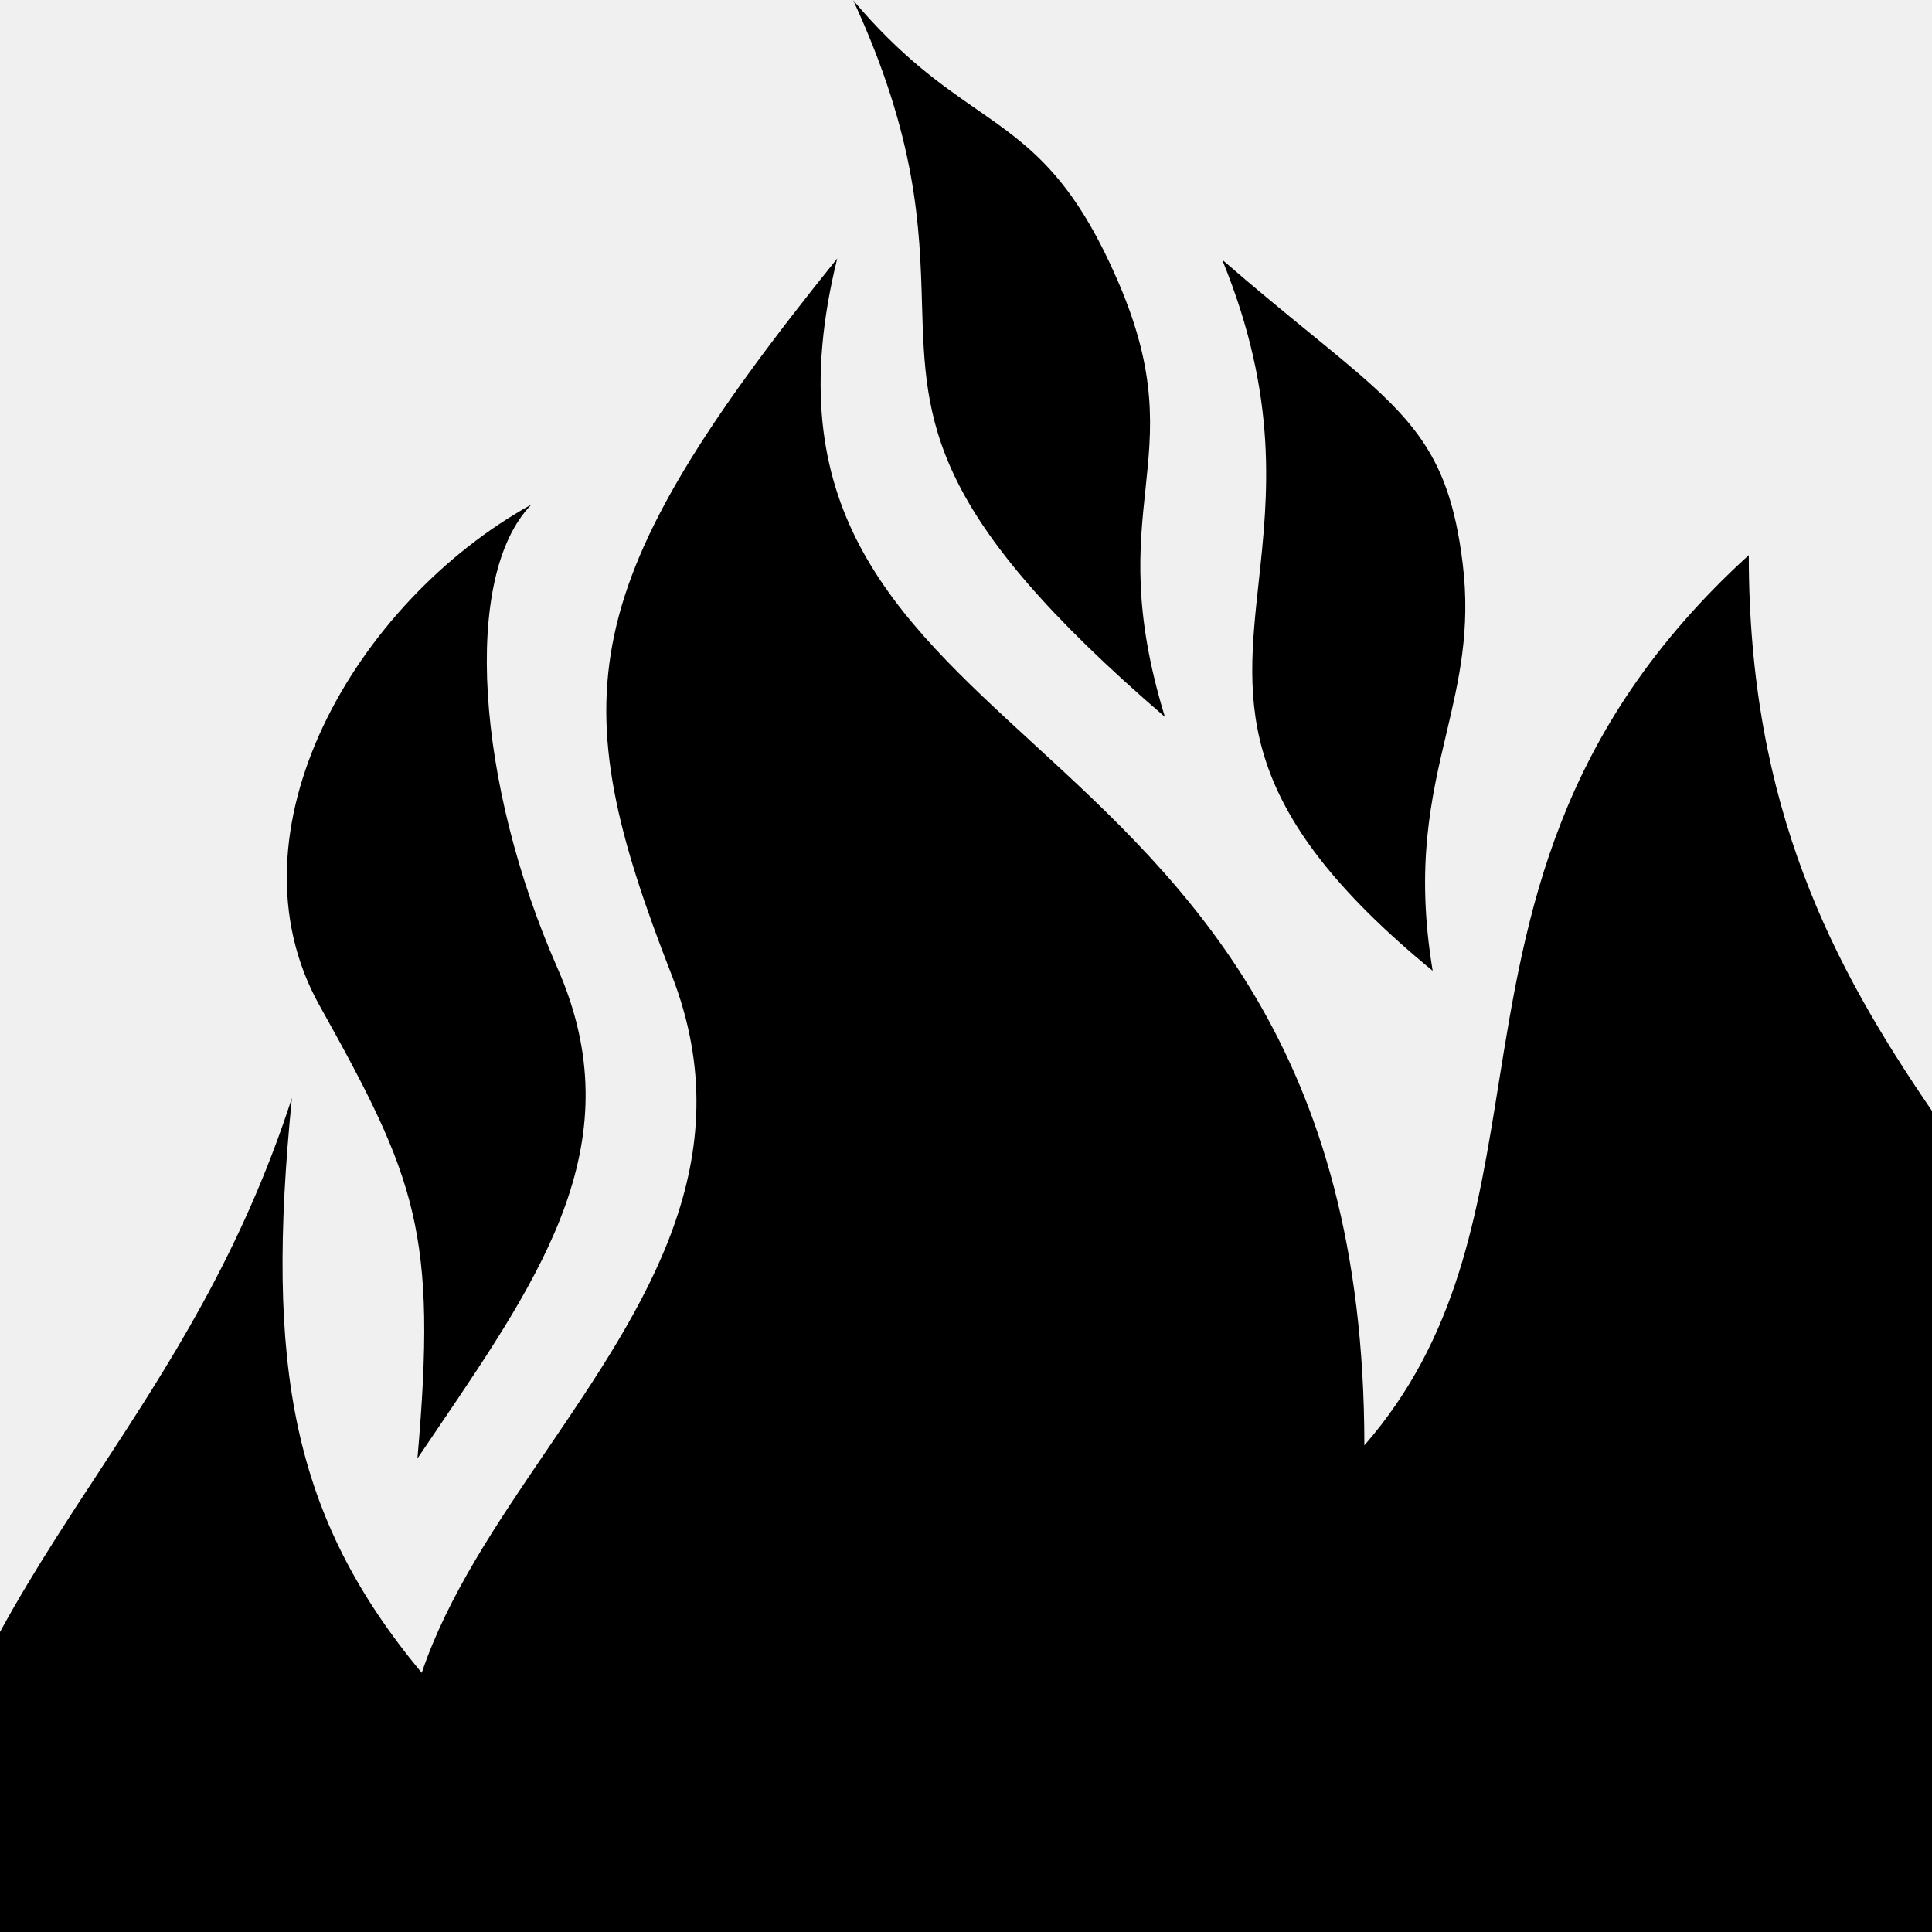
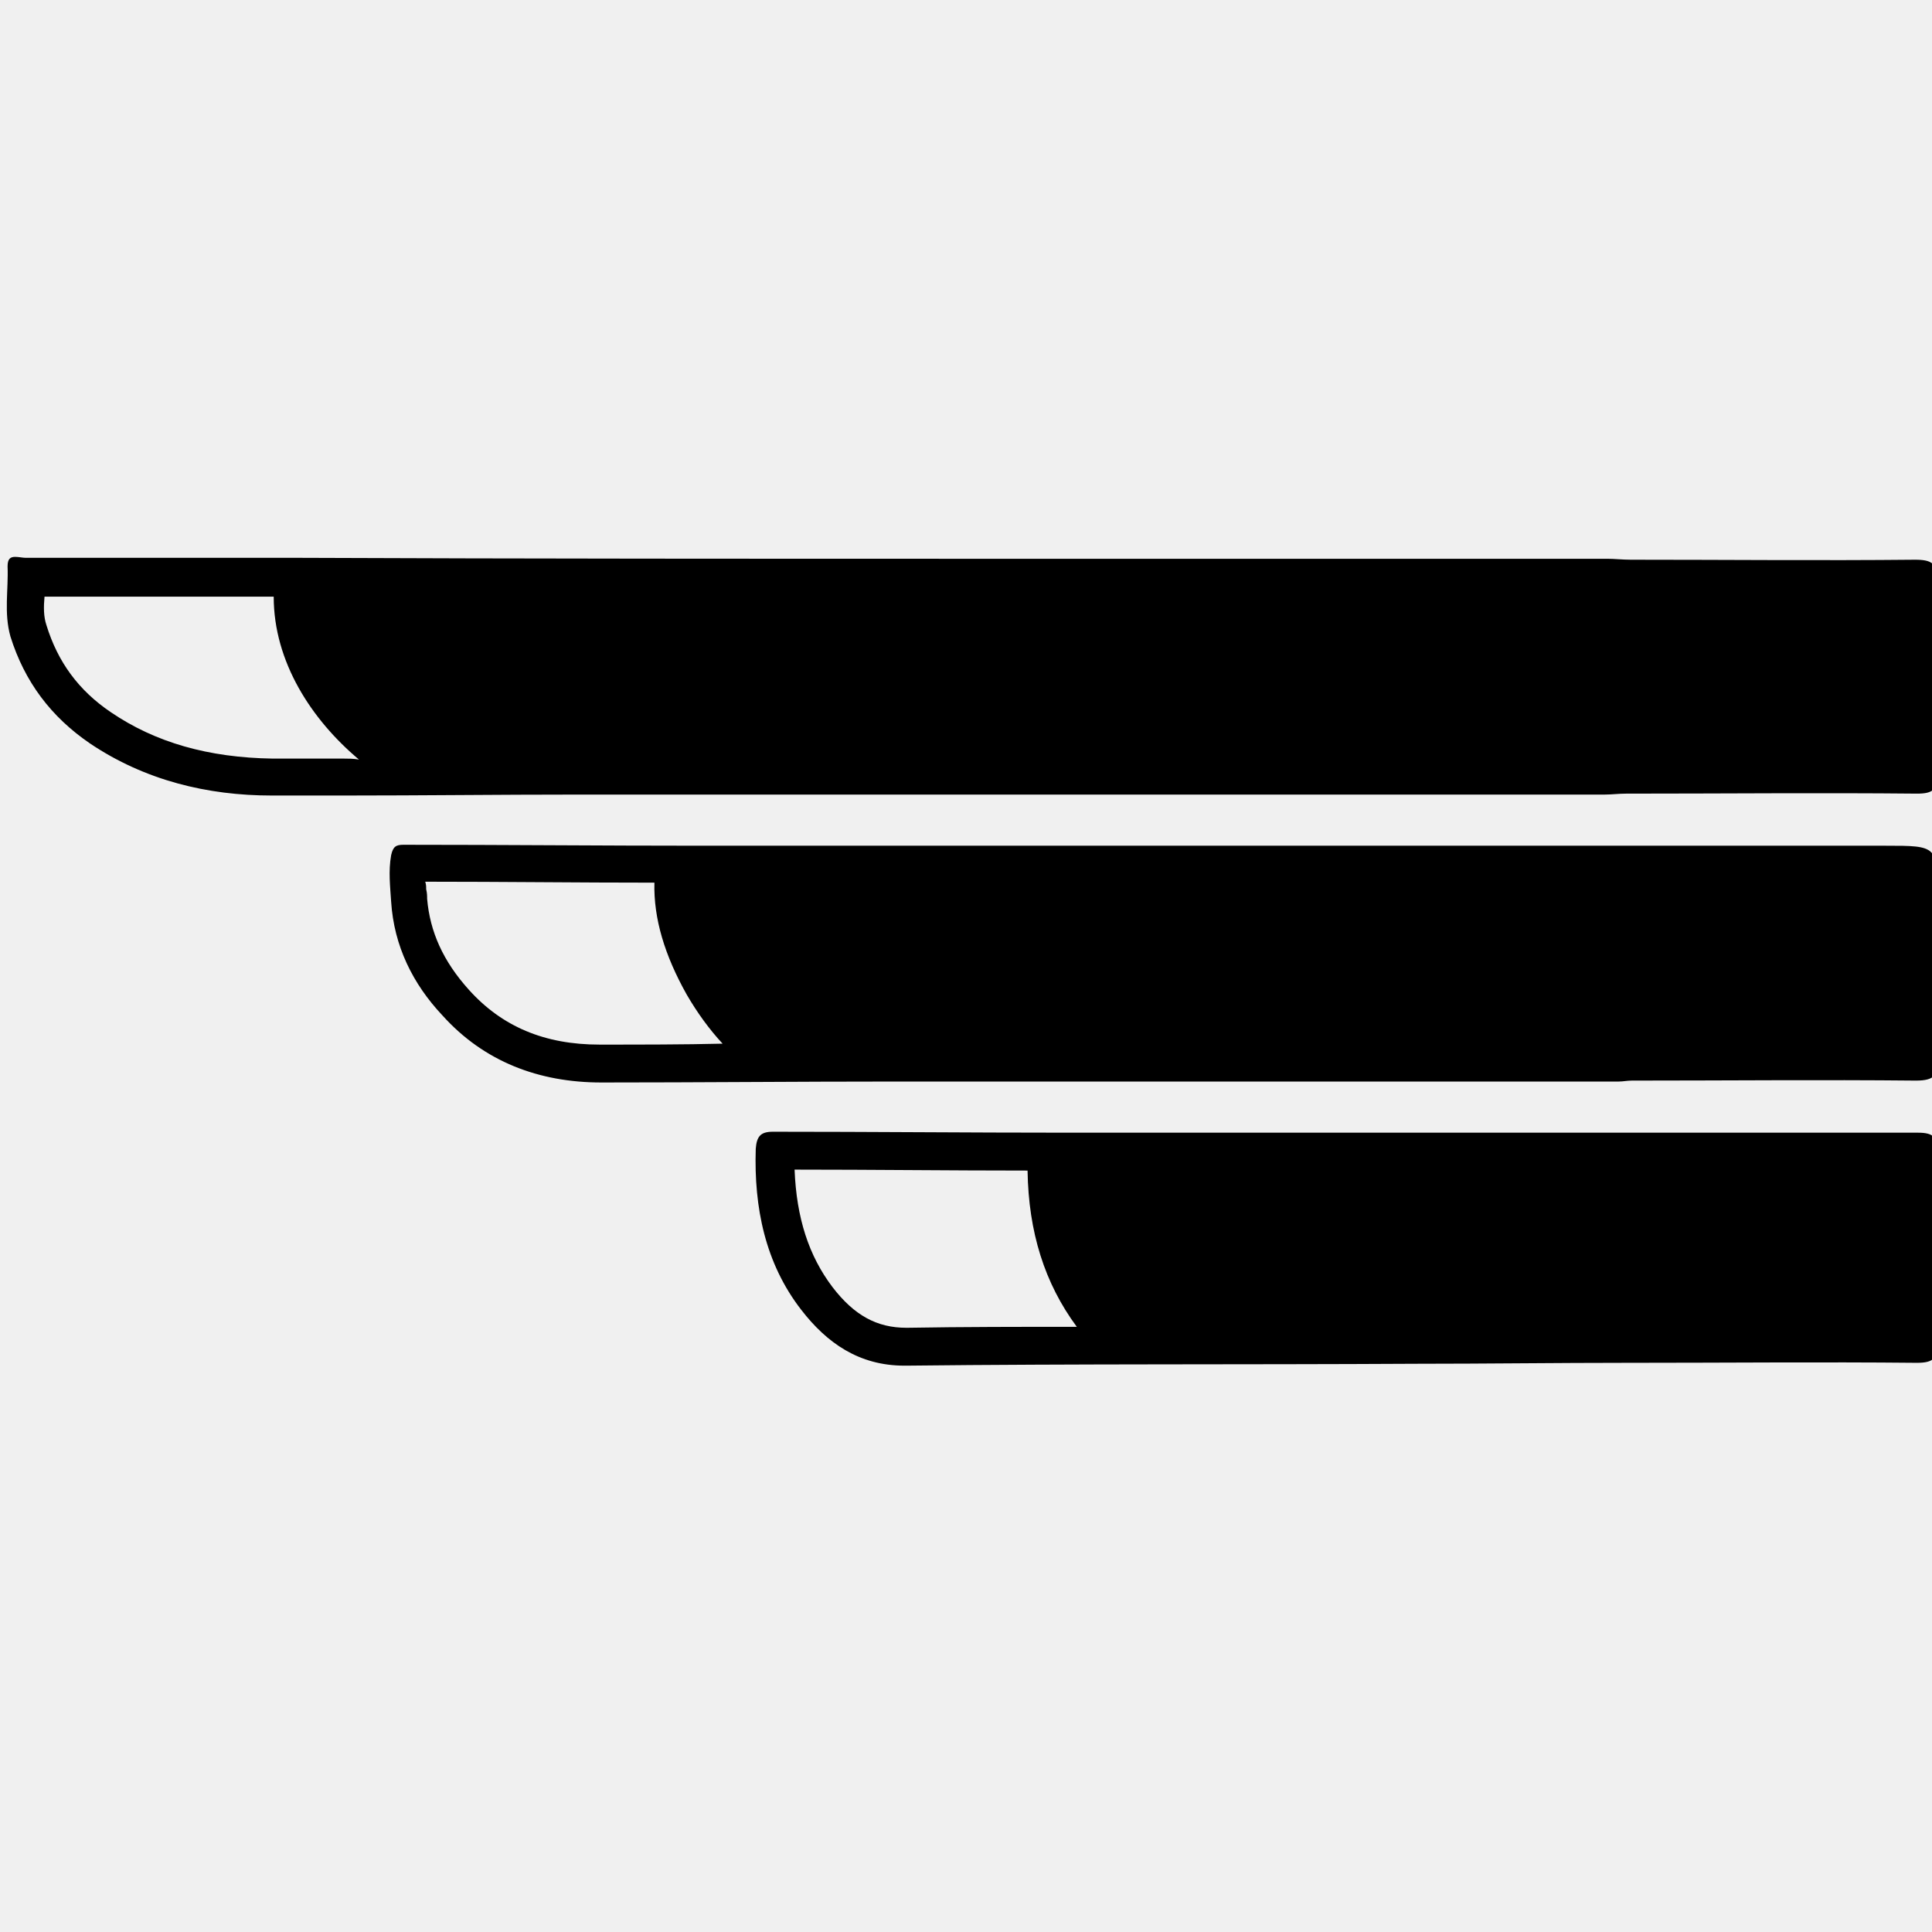
<svg xmlns="http://www.w3.org/2000/svg" width="204" height="204" viewBox="0 0 204 204" fill="none">
  <style>
-   path { fill: black }
-   rect { fill: white }
-   @media (prefers-color-scheme: dark) {
-     path { fill: white }
-     rect { fill: black }
-   }
- </style>
-   <g clip-path="url(#clip0_347_441)">
-     <path d="M109.101 78.509C94.364 64.969 81.938 53.553 88.403 27.295C60.482 61.929 59.38 73.409 70.922 102.953C78.555 122.515 68.065 137.935 57.754 153.094C52.487 160.838 47.266 168.512 44.531 176.636C30.822 160.139 27.998 144.342 30.822 115.936C25.455 132.474 17.753 144.245 10.327 155.594C10.19 155.804 10.053 156.014 9.915 156.224L7.948 159.228L6.016 162.233C3.923 165.524 1.896 168.851 0 172.318V204H204V117.299C193.619 102.125 184.654 85.355 184.654 58.615C164.214 77.235 161.12 96.496 158.242 114.414C156.018 128.254 153.923 141.294 144.062 152.618C144.062 110.63 125.202 93.302 109.101 78.509Z" />
-     <path d="M90.079 0V0.018C90.085 0.026 90.091 0.033 90.097 0.04C96.848 14.669 97.121 24.035 97.355 32.1C97.723 44.745 97.997 54.189 123.001 75.695C119.59 64.562 120.297 57.855 120.947 51.687C121.623 45.27 122.239 39.436 118.091 29.808C113.247 18.56 108.662 15.381 103.113 11.533C99.346 8.921 95.135 6 90.097 0.04C90.091 0.027 90.085 0.013 90.079 0Z" />
-     <path d="M58.852 102.198C50.325 82.851 48.713 60.818 56.128 53.261C37.526 63.558 23.497 87.831 33.737 106.167C43.985 124.504 46.171 130.167 44.076 154.002C44.799 152.927 45.52 151.865 46.233 150.812C57.407 134.329 66.866 120.375 58.852 102.198Z" />
-     <path d="M138.224 35.098C135.582 32.939 132.543 30.456 129.049 27.423C135.015 41.986 133.894 52.328 132.906 61.453C131.476 74.65 130.321 85.304 151.277 102.507C149.434 91.401 151.127 84.218 152.725 77.439C154.042 71.848 155.295 66.532 154.447 59.516C152.933 47.118 148.706 43.664 138.224 35.098Z" />
+     path { fill: black }
+     rect { fill: white }
+     @media (prefers-color-scheme: dark) {
+       path { fill: white }
+       rect { fill: black }
+     }
+   </style>
+   <g>
+     <path class="st1" d="M204.6,121.7c0-1.6-0.4-2.1-2.1-2.1c-29.9,0-59.9,0-89.9,0l0,0c-10.3,0-20.7-0.1-31-0.1    c-1.3,0-1.7,0.5-1.8,1.8c-0.2,6.2,1,12.1,4.8,17c2.7,3.5,6.1,5.9,10.9,5.9c0.1,0,0.1,0,0.2,0c17.9-0.2,35.9-0.1,53.8-0.2    c7.4,0,14.9-0.1,22.3-0.1c0.1,0,0.2,0,0.3,0c10.1,0,20.2-0.1,30.3,0c1.8,0,2.2-0.5,2.2-2.2C204.5,135,204.6,128.3,204.6,121.7z     M95.8,140.2l-0.1,0c-3.1,0-5.5-1.3-7.8-4.3c-2.5-3.3-3.8-7.3-4-12.4c8.2,0,16.4,0.1,24.6,0.1c0.1,6.5,1.8,11.9,5.2,16.5    C107.7,140.1,101.7,140.1,95.8,140.2z" />
+     <path class="st1" d="M169.4,83.9c0.8,0,1.5-0.1,2.3-0.1l0,0c10.2,0,20.5-0.1,30.7,0c1.7,0,2.2-0.4,2.2-2.2    c-0.1-6.7-0.1-13.5,0-20.2c0-1.9-0.6-2.3-2.4-2.3c-10,0.1-20,0-30,0l0,0c-0.9,0-1.7-0.1-2.5-0.1c-14.5,0-29,0-43.5,0    c-7.2,0-14.5,0-21.7,0c-24.4,0-48.8,0-73.1-0.1c-9.5,0-19.1,0-28.7,0c0,0,0,0,0,0c-0.3,0-0.7-0.1-1.1-0.1c-0.5,0-0.8,0.2-0.8,1    c0.1,2.5-0.4,4.9,0.3,7.4c1.5,4.8,4.3,8.5,8.4,11.3c5.8,3.9,12.4,5.5,19.2,5.5c2.5,0,5,0,7.6,0c8.2,0,16.4-0.1,24.6-0.1    C97.1,83.9,133.3,83.9,169.4,83.9z M169.2,83.7c0.8,0,1.7,0.1,2.5,0.1C170.9,83.7,170.1,83.7,169.2,83.7z M169.8,59.2    c0.8,0,1.7-0.1,2.5-0.1C171.4,59.1,170.6,59.2,169.8,59.2z M36.3,80.1c-2.7,0-5.2,0-7.5,0c-6.8-0.1-12.4-1.7-17.1-4.9    c-3.4-2.3-5.6-5.3-6.8-9.2c-0.3-0.9-0.3-1.9-0.2-3c8.1,0,16.2,0,24.2,0c0,6.9,4,13,9,17.2C37.3,80.1,36.8,80.1,36.3,80.1z" />
+     <path class="st1" d="M119.8,114.2c17,0,34,0,51.1,0c0.5,0,0.9-0.1,1.4-0.1c0,0,0,0,0,0c10,0,20-0.1,30,0c2,0,2.4-0.6,2.4-2.5    c-0.1-5.6-0.1-11.2-0.1-16.8c0-5.5,0-5.5-5.5-5.5c-41.7,0-83.4,0-125.1,0c0,0,0,0.1,0,0.1c0,0,0-0.1,0-0.1    c-10.5,0-21-0.1-31.4-0.1c-0.8,0-1.1,0.2-1.3,1.1c-0.3,1.7-0.1,3.3,0,4.9c0.3,4.7,2.3,8.7,5.4,12c4.4,4.9,10.2,7.1,16.8,7.1    c10.3,0,20.6-0.1,30.9-0.1C102.8,114.2,111.3,114.2,119.8,114.2z M96.1,113.9c11.9,0,23.8,0,35.6,0c-1.5,0-2.9,0-4.4,0    C116.9,113.9,106.5,113.9,96.1,113.9z M169.7,113.9c-0.1,0-0.1,0-0.2,0C169.6,113.9,169.6,113.9,169.7,113.9    C169.7,113.9,169.7,113.9,169.7,113.9z M63.3,110.3c-5.8,0-10.3-1.9-13.8-5.8c-2.7-3-4.1-6.1-4.4-9.6c0-0.3,0-0.6-0.1-1    c0-0.3,0-0.5-0.1-0.8c8.1,0,16.2,0.1,24.2,0.1c-0.1,3.8,1.1,7.7,3.4,11.8c1.1,1.9,2.4,3.7,3.8,5.2    C72.2,110.3,67.7,110.3,63.3,110.3z" />
  </g>
-   <defs>
-     <clipPath id="clip0_347_441">
-       <rect width="204" height="204" />
-     </clipPath>
-   </defs>
</svg>
